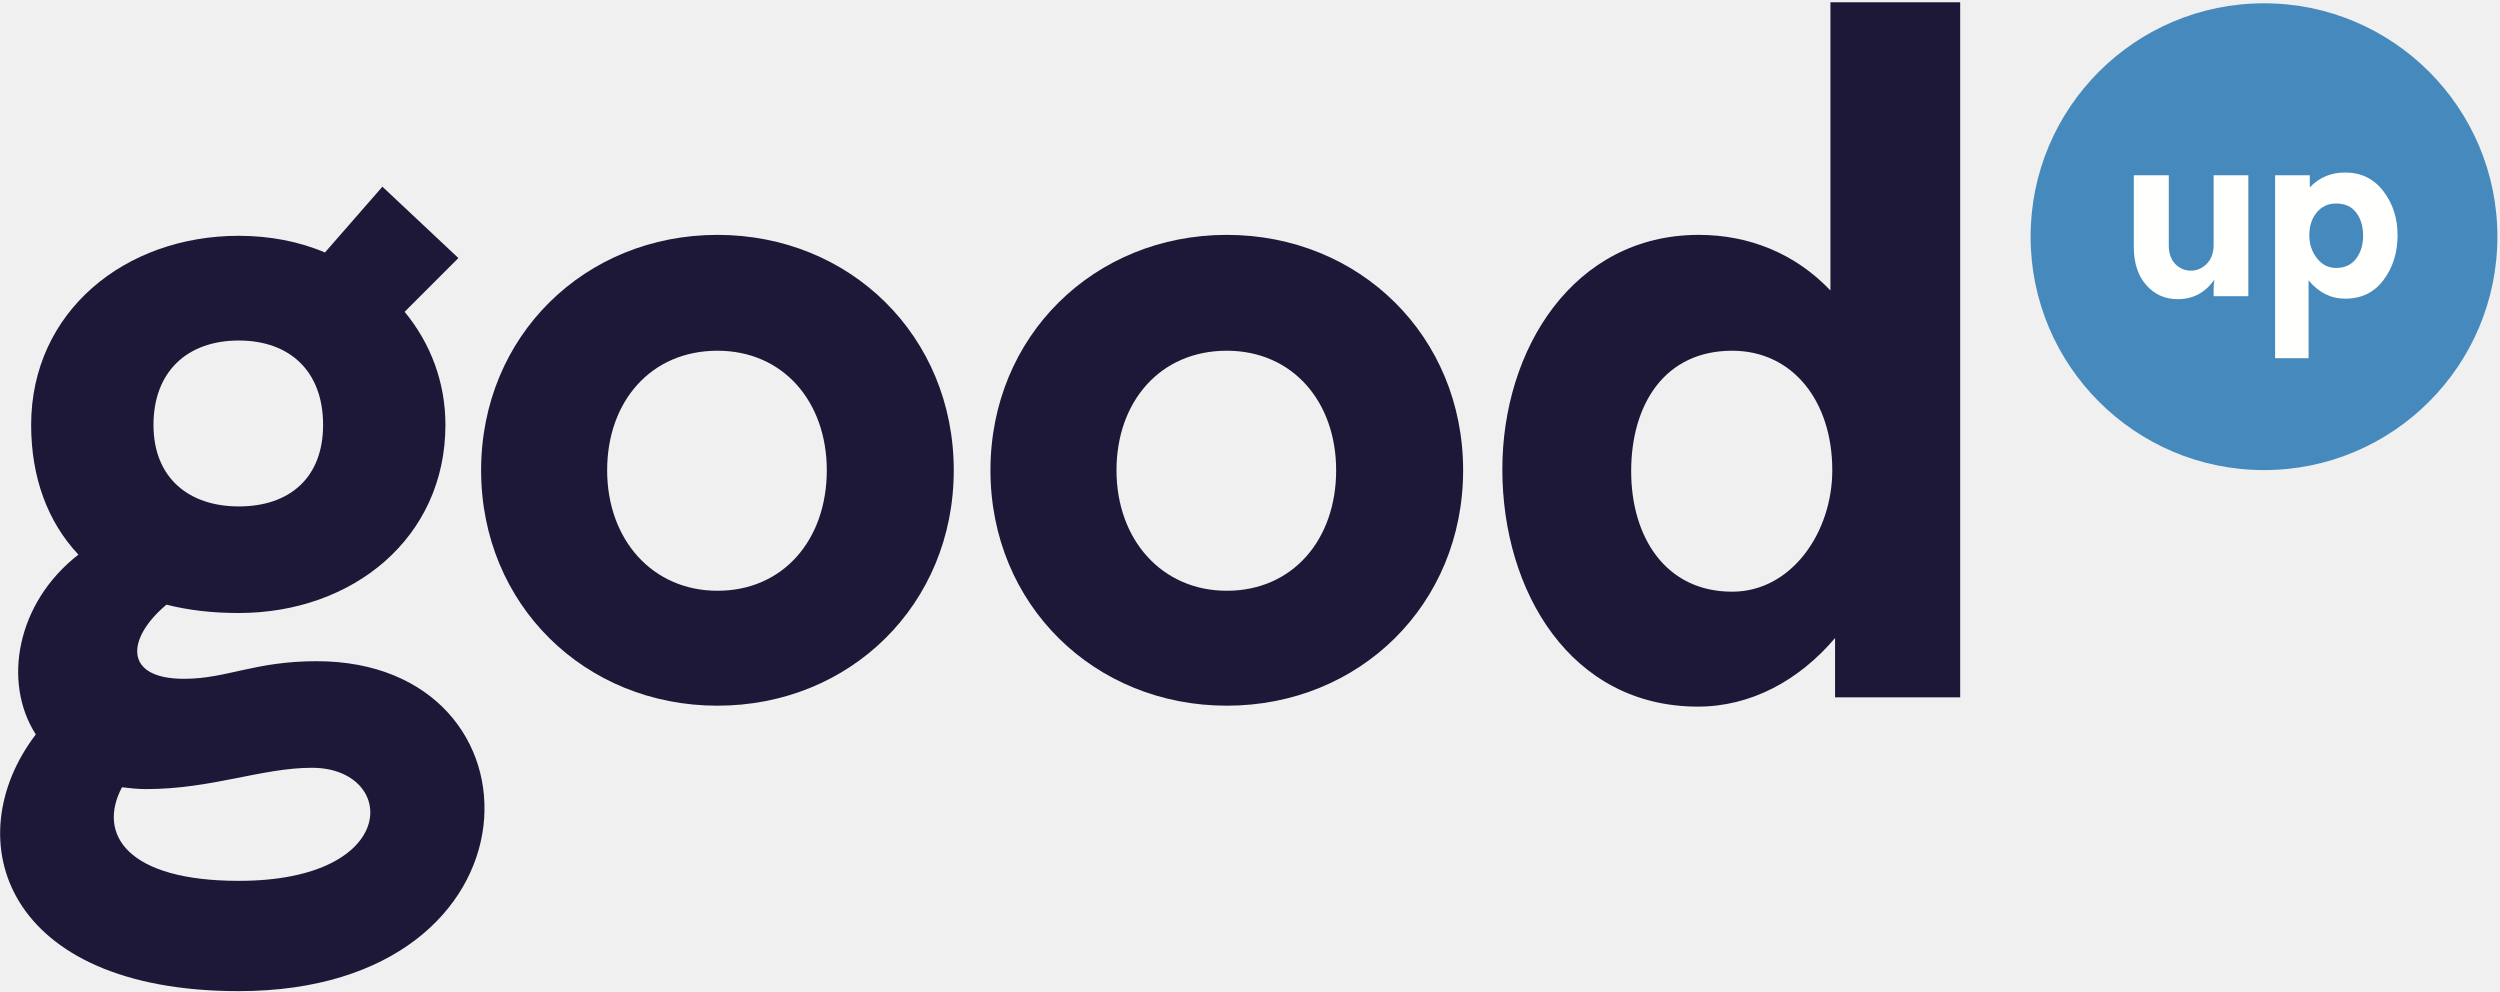
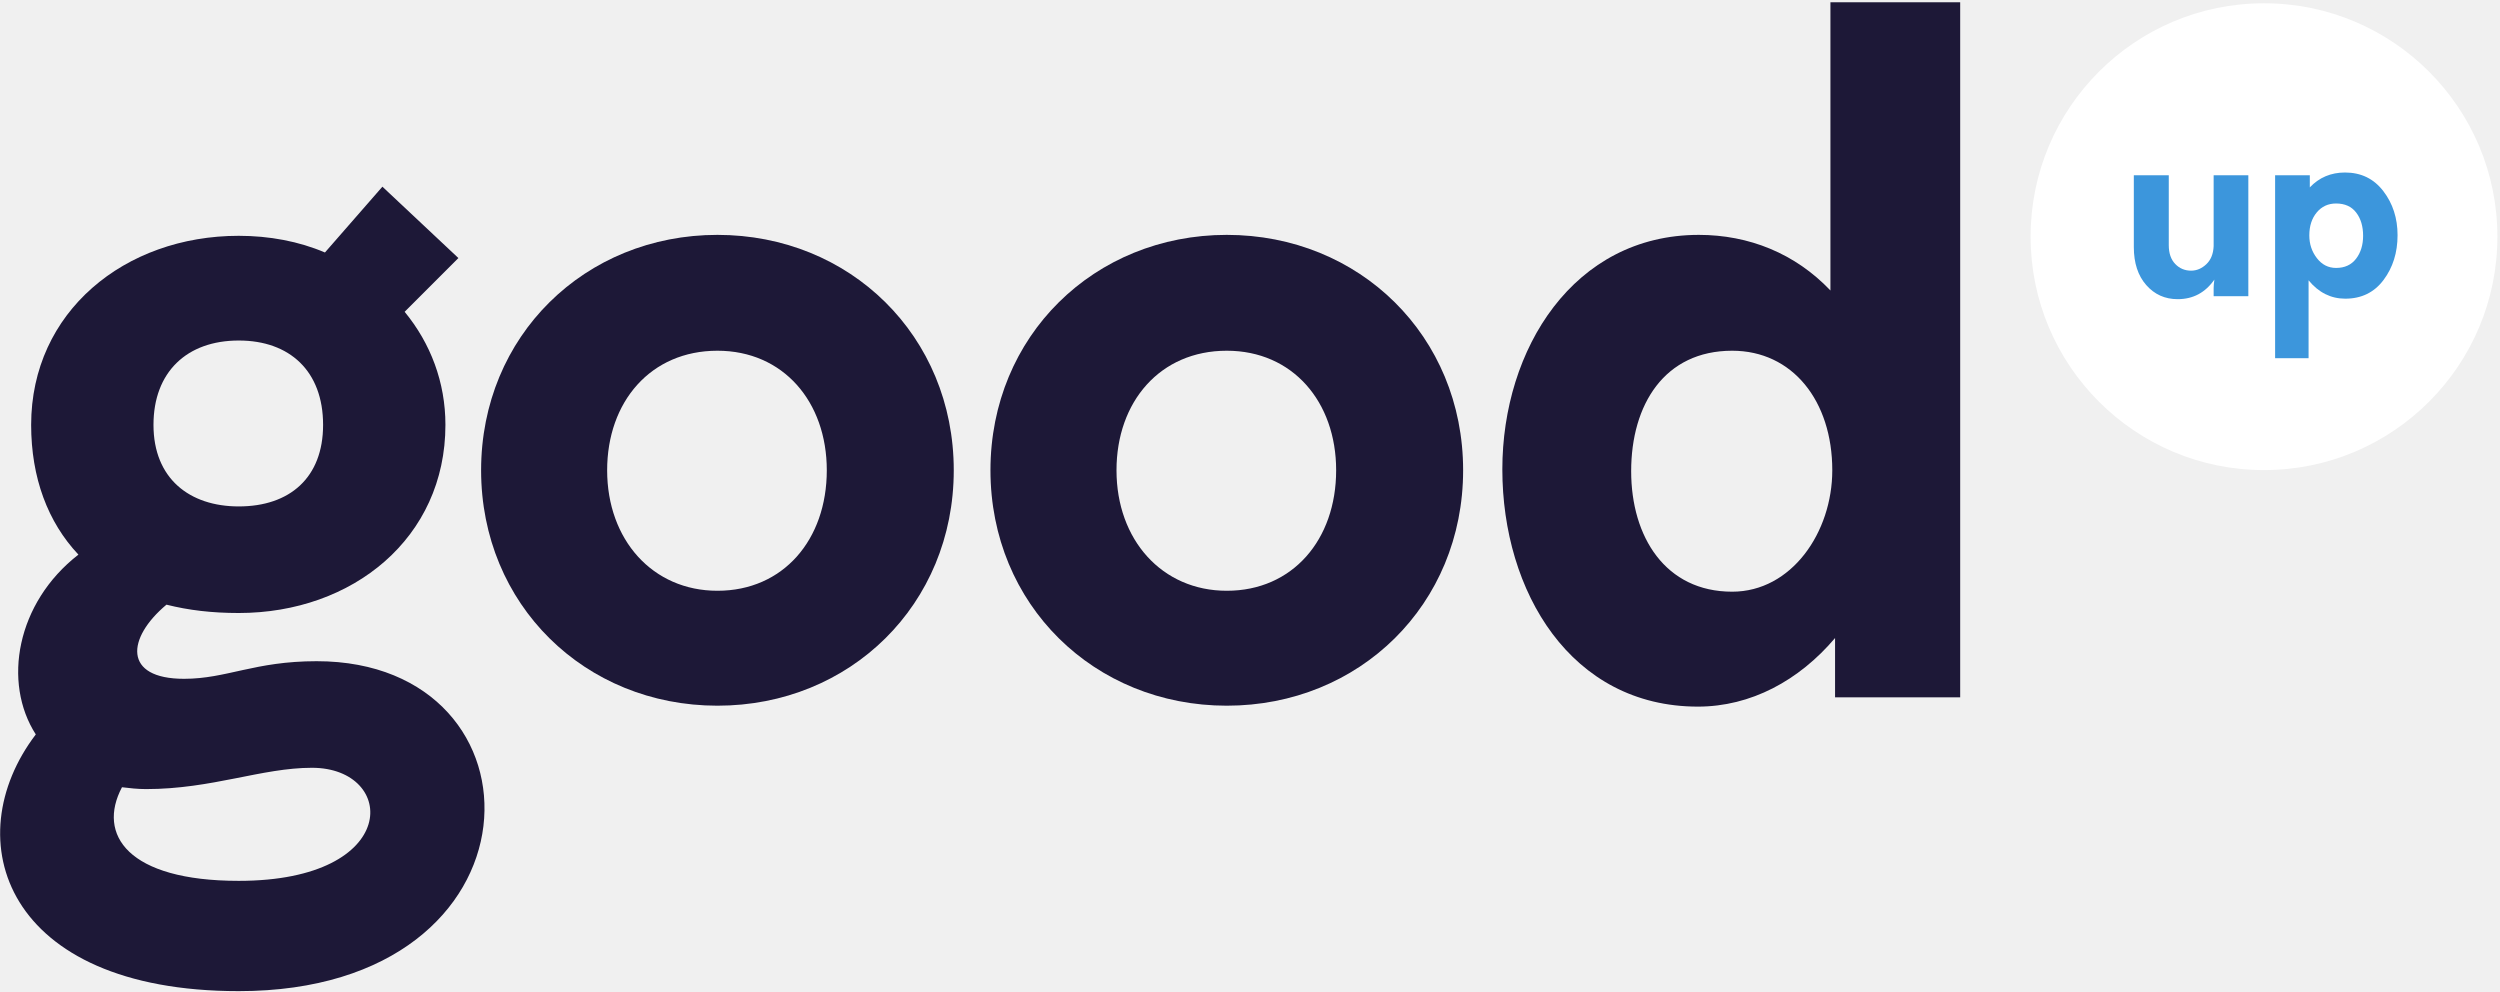
<svg xmlns="http://www.w3.org/2000/svg" width="300px" height="119px" viewBox="0 0 300 119" version="1.1">
  <g id="Page-1" stroke="none" stroke-width="1" fill="none" fill-rule="evenodd">
    <g id="goodup" fill-rule="nonzero">
      <path d="M28.65,60.771 C34.767,60.771 38.771,57.323 38.771,50.985 C38.771,44.535 34.767,40.863 28.65,40.863 C22.422,40.863 18.418,44.645 18.418,50.985 C18.418,57.435 22.756,60.771 28.65,60.771 Z M14.637,94.469 C11.634,100.141 15.304,105.702 28.65,105.702 C48.224,105.702 47.667,92.134 37.435,92.134 C31.431,92.134 25.425,94.691 17.529,94.691 C16.528,94.691 15.526,94.58 14.637,94.469 Z M38.993,30.299 L45.888,22.402 L55.008,30.966 L48.557,37.416 C51.671,41.198 53.451,45.869 53.451,50.985 C53.451,64.553 42.33,73.561 28.65,73.561 C25.425,73.561 22.644,73.228 19.976,72.56 C15.193,76.564 14.748,81.457 22.088,81.457 C27.204,81.457 30.541,79.344 37.992,79.344 C66.351,79.344 66.13,118.936 28.65,118.936 C0.513,118.936 -5.271,100.697 4.295,88.131 C0.29,81.902 1.959,72.338 9.41,66.554 C5.74,62.662 3.738,57.323 3.738,50.985 C3.738,37.416 14.97,28.297 28.65,28.297 C32.32,28.297 35.879,28.964 38.993,30.299 L38.993,30.299 Z" id="Fill-1" fill="#1D1837" />
      <path d="M99.215,56.433 C99.215,48.205 93.989,42.087 86.092,42.087 C78.084,42.087 72.858,48.205 72.858,56.433 C72.858,64.775 78.307,70.892 86.092,70.892 C93.989,70.892 99.215,64.775 99.215,56.433 Z M57.733,56.433 C57.733,40.308 70.189,28.185 86.092,28.185 C101.996,28.185 114.451,40.308 114.451,56.433 C114.451,72.56 101.996,84.683 86.092,84.683 C70.189,84.683 57.733,72.56 57.733,56.433 L57.733,56.433 Z" id="Fill-2" fill="#1D1837" />
      <path d="M160.338,56.433 C160.338,48.205 155.111,42.087 147.214,42.087 C139.207,42.087 133.98,48.205 133.98,56.433 C133.98,64.775 139.429,70.892 147.214,70.892 C155.111,70.892 160.338,64.775 160.338,56.433 Z M118.855,56.433 C118.855,40.308 131.311,28.185 147.214,28.185 C163.119,28.185 175.575,40.308 175.575,56.433 C175.575,72.56 163.119,84.683 147.214,84.683 C131.311,84.683 118.855,72.56 118.855,56.433 L118.855,56.433 Z" id="Fill-3" fill="#1D1837" />
      <path d="M219.874,56.433 C219.874,48.093 215.092,42.087 207.863,42.087 C199.745,42.087 195.74,48.538 195.74,56.545 C195.74,64.441 199.855,71.003 207.863,71.003 C214.98,71.003 219.874,63.885 219.874,56.433 Z M220.207,83.681 L220.207,76.564 C215.87,81.679 210.087,84.794 203.748,84.794 C188.512,84.794 180.281,71.003 180.281,56.323 C180.281,41.865 188.845,28.185 203.859,28.185 C209.865,28.185 215.426,30.409 219.651,34.859 L219.651,0.271 L235.222,0.271 L235.222,83.681 L220.207,83.681 L220.207,83.681 Z" id="Fill-4" fill="#1D1837" />
-       <path d="M299.687,28.402 C299.687,43.87 287.148,56.41 271.68,56.41 C256.212,56.41 243.672,43.87 243.672,28.402 C243.672,12.934 256.212,0.395 271.68,0.395 C287.148,0.395 299.687,12.934 299.687,28.402" id="Fill-5" fill="#468ABD" />
-       <path d="M269.8,21.028 L269.8,35.543 L265.637,35.543 L265.637,34.562 C265.637,34.304 265.667,33.966 265.726,33.551 C264.635,35.117 263.168,35.9 261.324,35.9 C259.796,35.9 258.537,35.335 257.546,34.204 C256.554,33.074 256.059,31.557 256.059,29.654 L256.059,21.028 L260.253,21.028 L260.253,29.416 C260.253,30.388 260.51,31.141 261.027,31.676 C261.542,32.212 262.176,32.479 262.93,32.479 C263.604,32.479 264.214,32.222 264.759,31.706 C265.304,31.191 265.597,30.467 265.637,29.535 L265.637,21.028 L269.8,21.028" id="Fill-6" fill="#FFFFFE" />
-       <path d="M280.33,32.152 C281.361,32.152 282.16,31.785 282.725,31.052 C283.29,30.318 283.573,29.396 283.573,28.286 C283.573,27.155 283.295,26.228 282.739,25.504 C282.185,24.78 281.381,24.419 280.33,24.419 C279.379,24.419 278.605,24.776 278.011,25.49 C277.415,26.203 277.118,27.125 277.118,28.256 C277.118,29.287 277.42,30.194 278.025,30.977 C278.63,31.761 279.398,32.152 280.33,32.152 Z M277.029,42.98 L273.013,42.98 L273.013,21.028 L277.177,21.028 L277.177,22.485 C278.308,21.295 279.715,20.701 281.401,20.701 C283.324,20.701 284.856,21.444 285.997,22.932 C287.137,24.419 287.707,26.184 287.707,28.226 C287.707,30.308 287.147,32.098 286.027,33.595 C284.906,35.093 283.374,35.841 281.431,35.841 C279.706,35.841 278.238,35.107 277.029,33.639 L277.029,42.98 L277.029,42.98 Z" id="Fill-7" fill="#FFFFFE" />
+       <path d="M299.687,28.402 C299.687,43.87 287.148,56.41 271.68,56.41 C256.212,56.41 243.672,43.87 243.672,28.402 C243.672,12.934 256.212,0.395 271.68,0.395 C287.148,0.395 299.687,12.934 299.687,28.402" id="Fill-5" fill="#FFFFFF" />
+       <path d="M269.8,21.028 L269.8,35.543 L265.637,35.543 L265.637,34.562 C265.637,34.304 265.667,33.966 265.726,33.551 C264.635,35.117 263.168,35.9 261.324,35.9 C259.796,35.9 258.537,35.335 257.546,34.204 C256.554,33.074 256.059,31.557 256.059,29.654 L256.059,21.028 L260.253,21.028 L260.253,29.416 C260.253,30.388 260.51,31.141 261.027,31.676 C261.542,32.212 262.176,32.479 262.93,32.479 C263.604,32.479 264.214,32.222 264.759,31.706 C265.304,31.191 265.597,30.467 265.637,29.535 L265.637,21.028 L269.8,21.028" id="Fill-6" fill="#3C96DC" />
+       <path d="M280.33,32.152 C281.361,32.152 282.16,31.785 282.725,31.052 C283.29,30.318 283.573,29.396 283.573,28.286 C283.573,27.155 283.295,26.228 282.739,25.504 C282.185,24.78 281.381,24.419 280.33,24.419 C279.379,24.419 278.605,24.776 278.011,25.49 C277.415,26.203 277.118,27.125 277.118,28.256 C277.118,29.287 277.42,30.194 278.025,30.977 C278.63,31.761 279.398,32.152 280.33,32.152 Z M277.029,42.98 L273.013,42.98 L273.013,21.028 L277.177,21.028 L277.177,22.485 C278.308,21.295 279.715,20.701 281.401,20.701 C283.324,20.701 284.856,21.444 285.997,22.932 C287.137,24.419 287.707,26.184 287.707,28.226 C287.707,30.308 287.147,32.098 286.027,33.595 C284.906,35.093 283.374,35.841 281.431,35.841 C279.706,35.841 278.238,35.107 277.029,33.639 L277.029,42.98 L277.029,42.98 Z" id="Fill-7" fill="#3C96DC" />
    </g>
  </g>
</svg>
